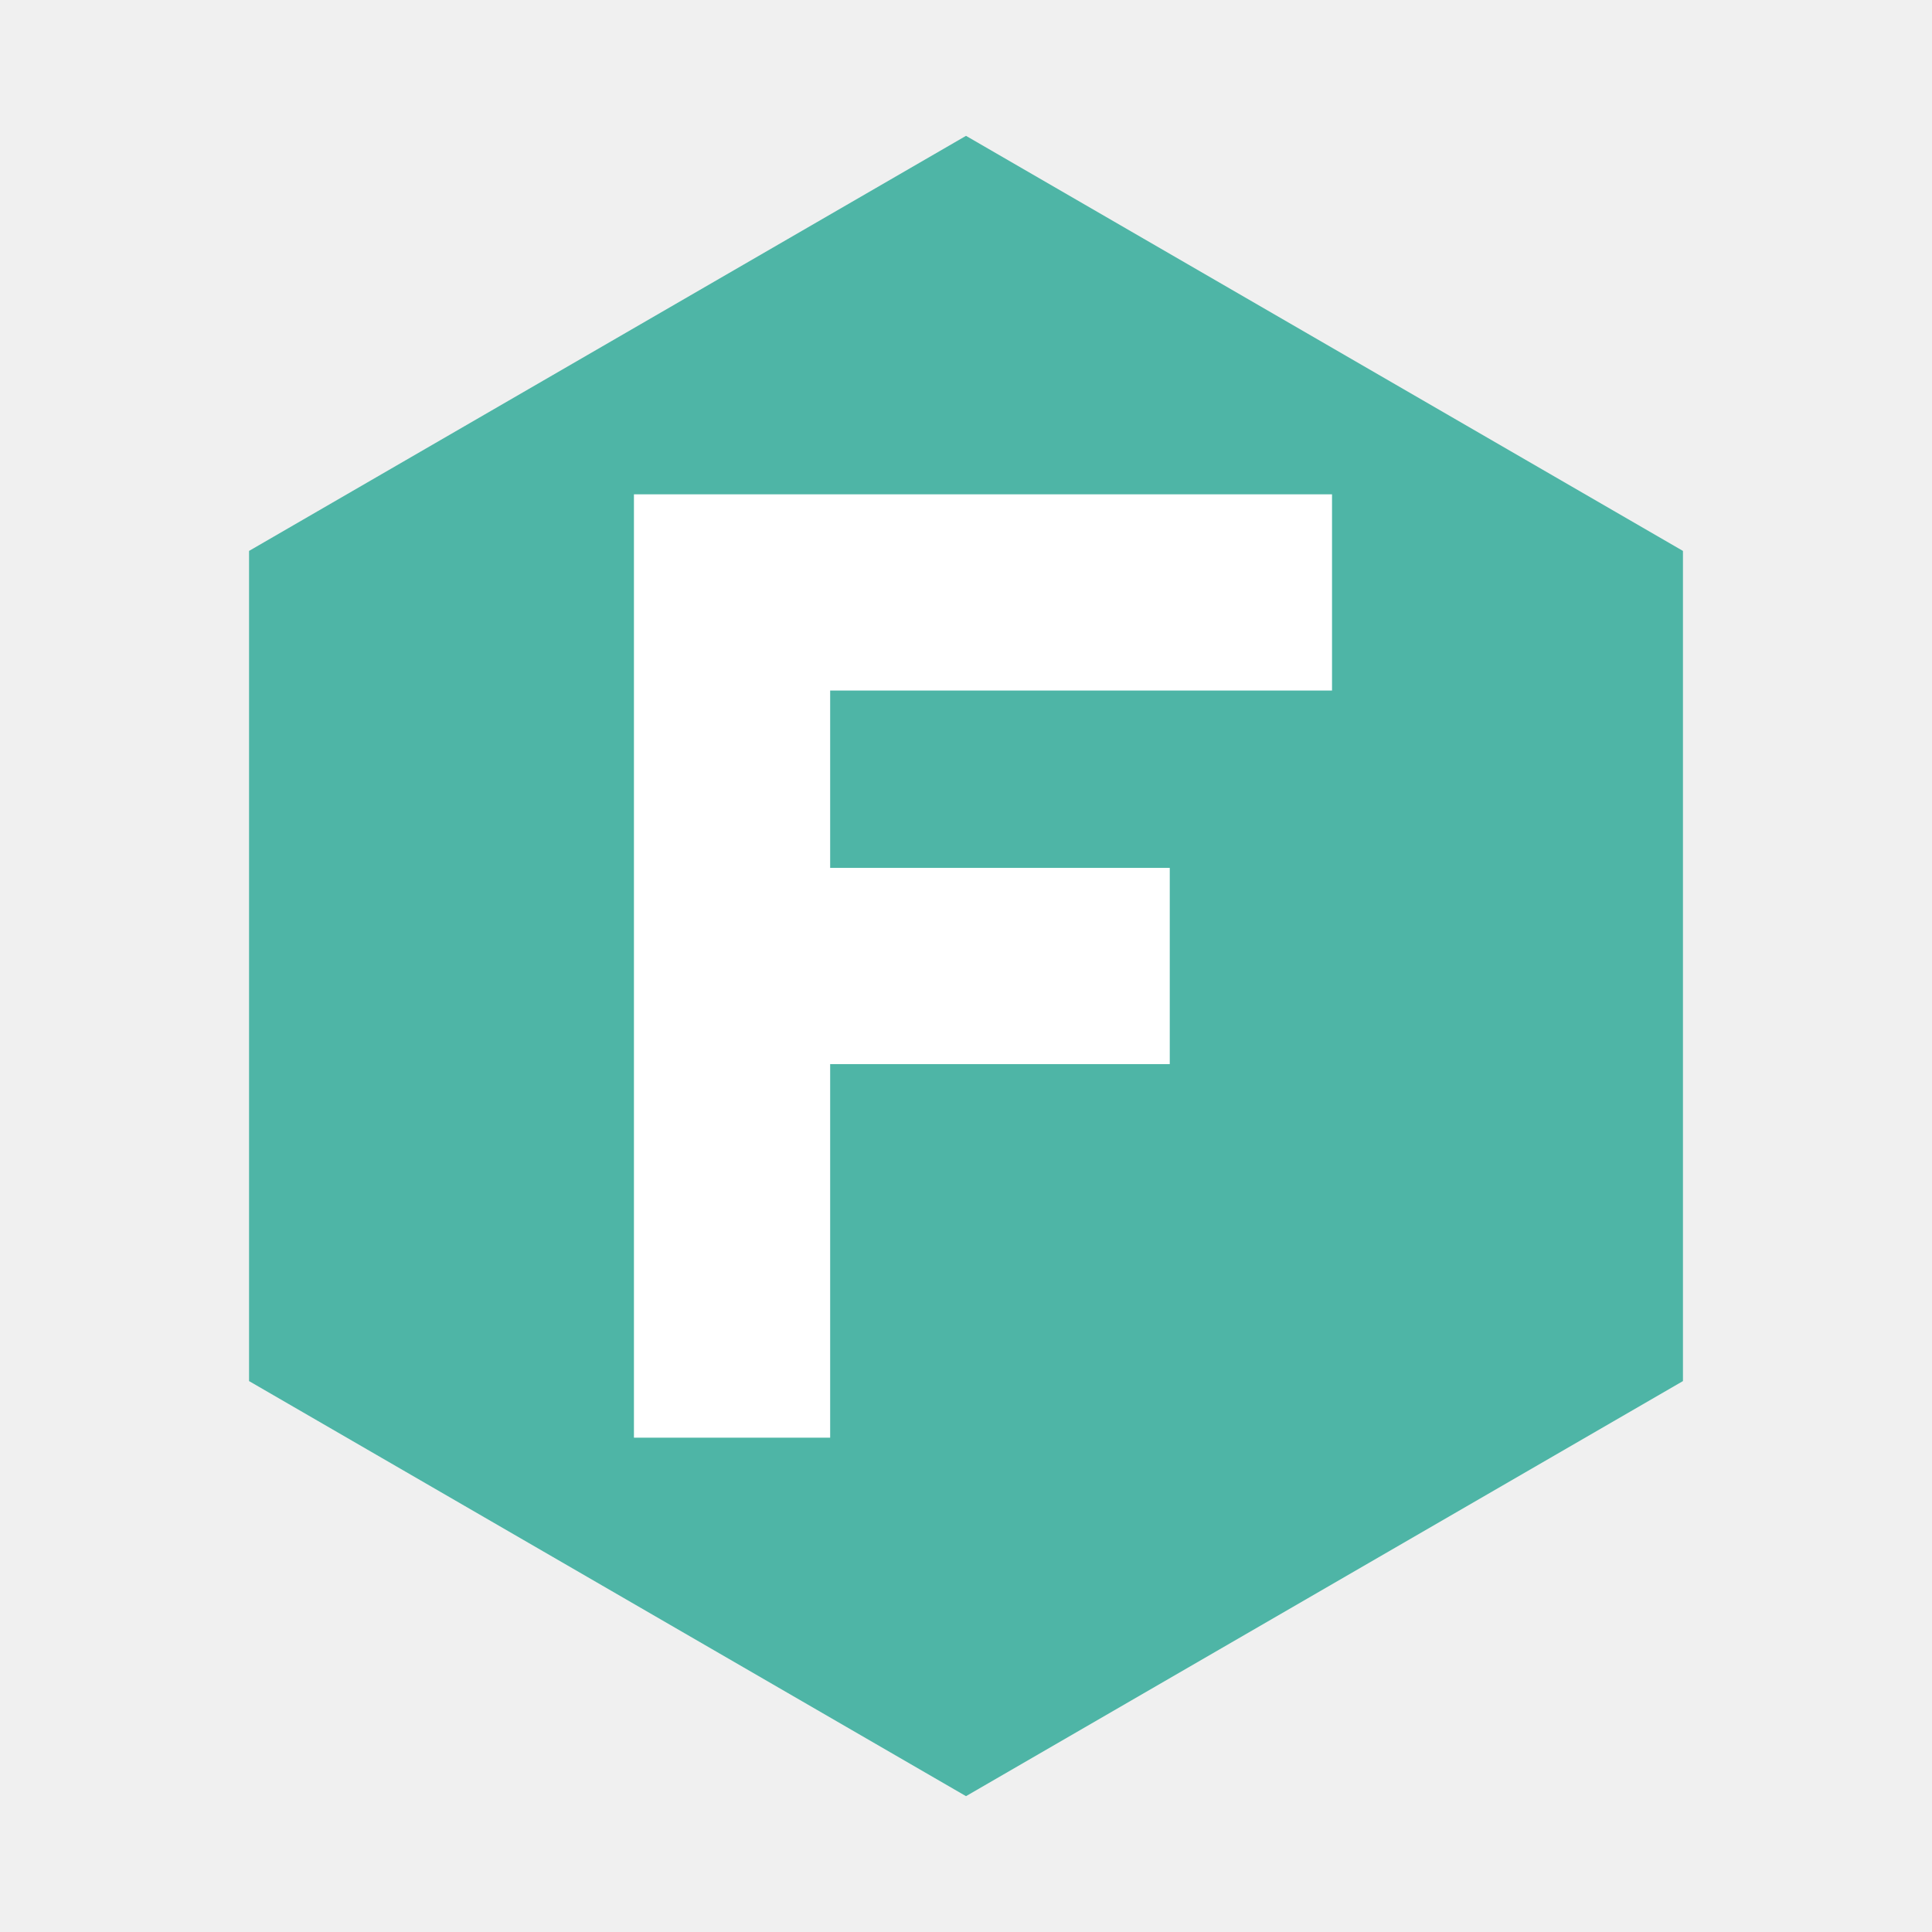
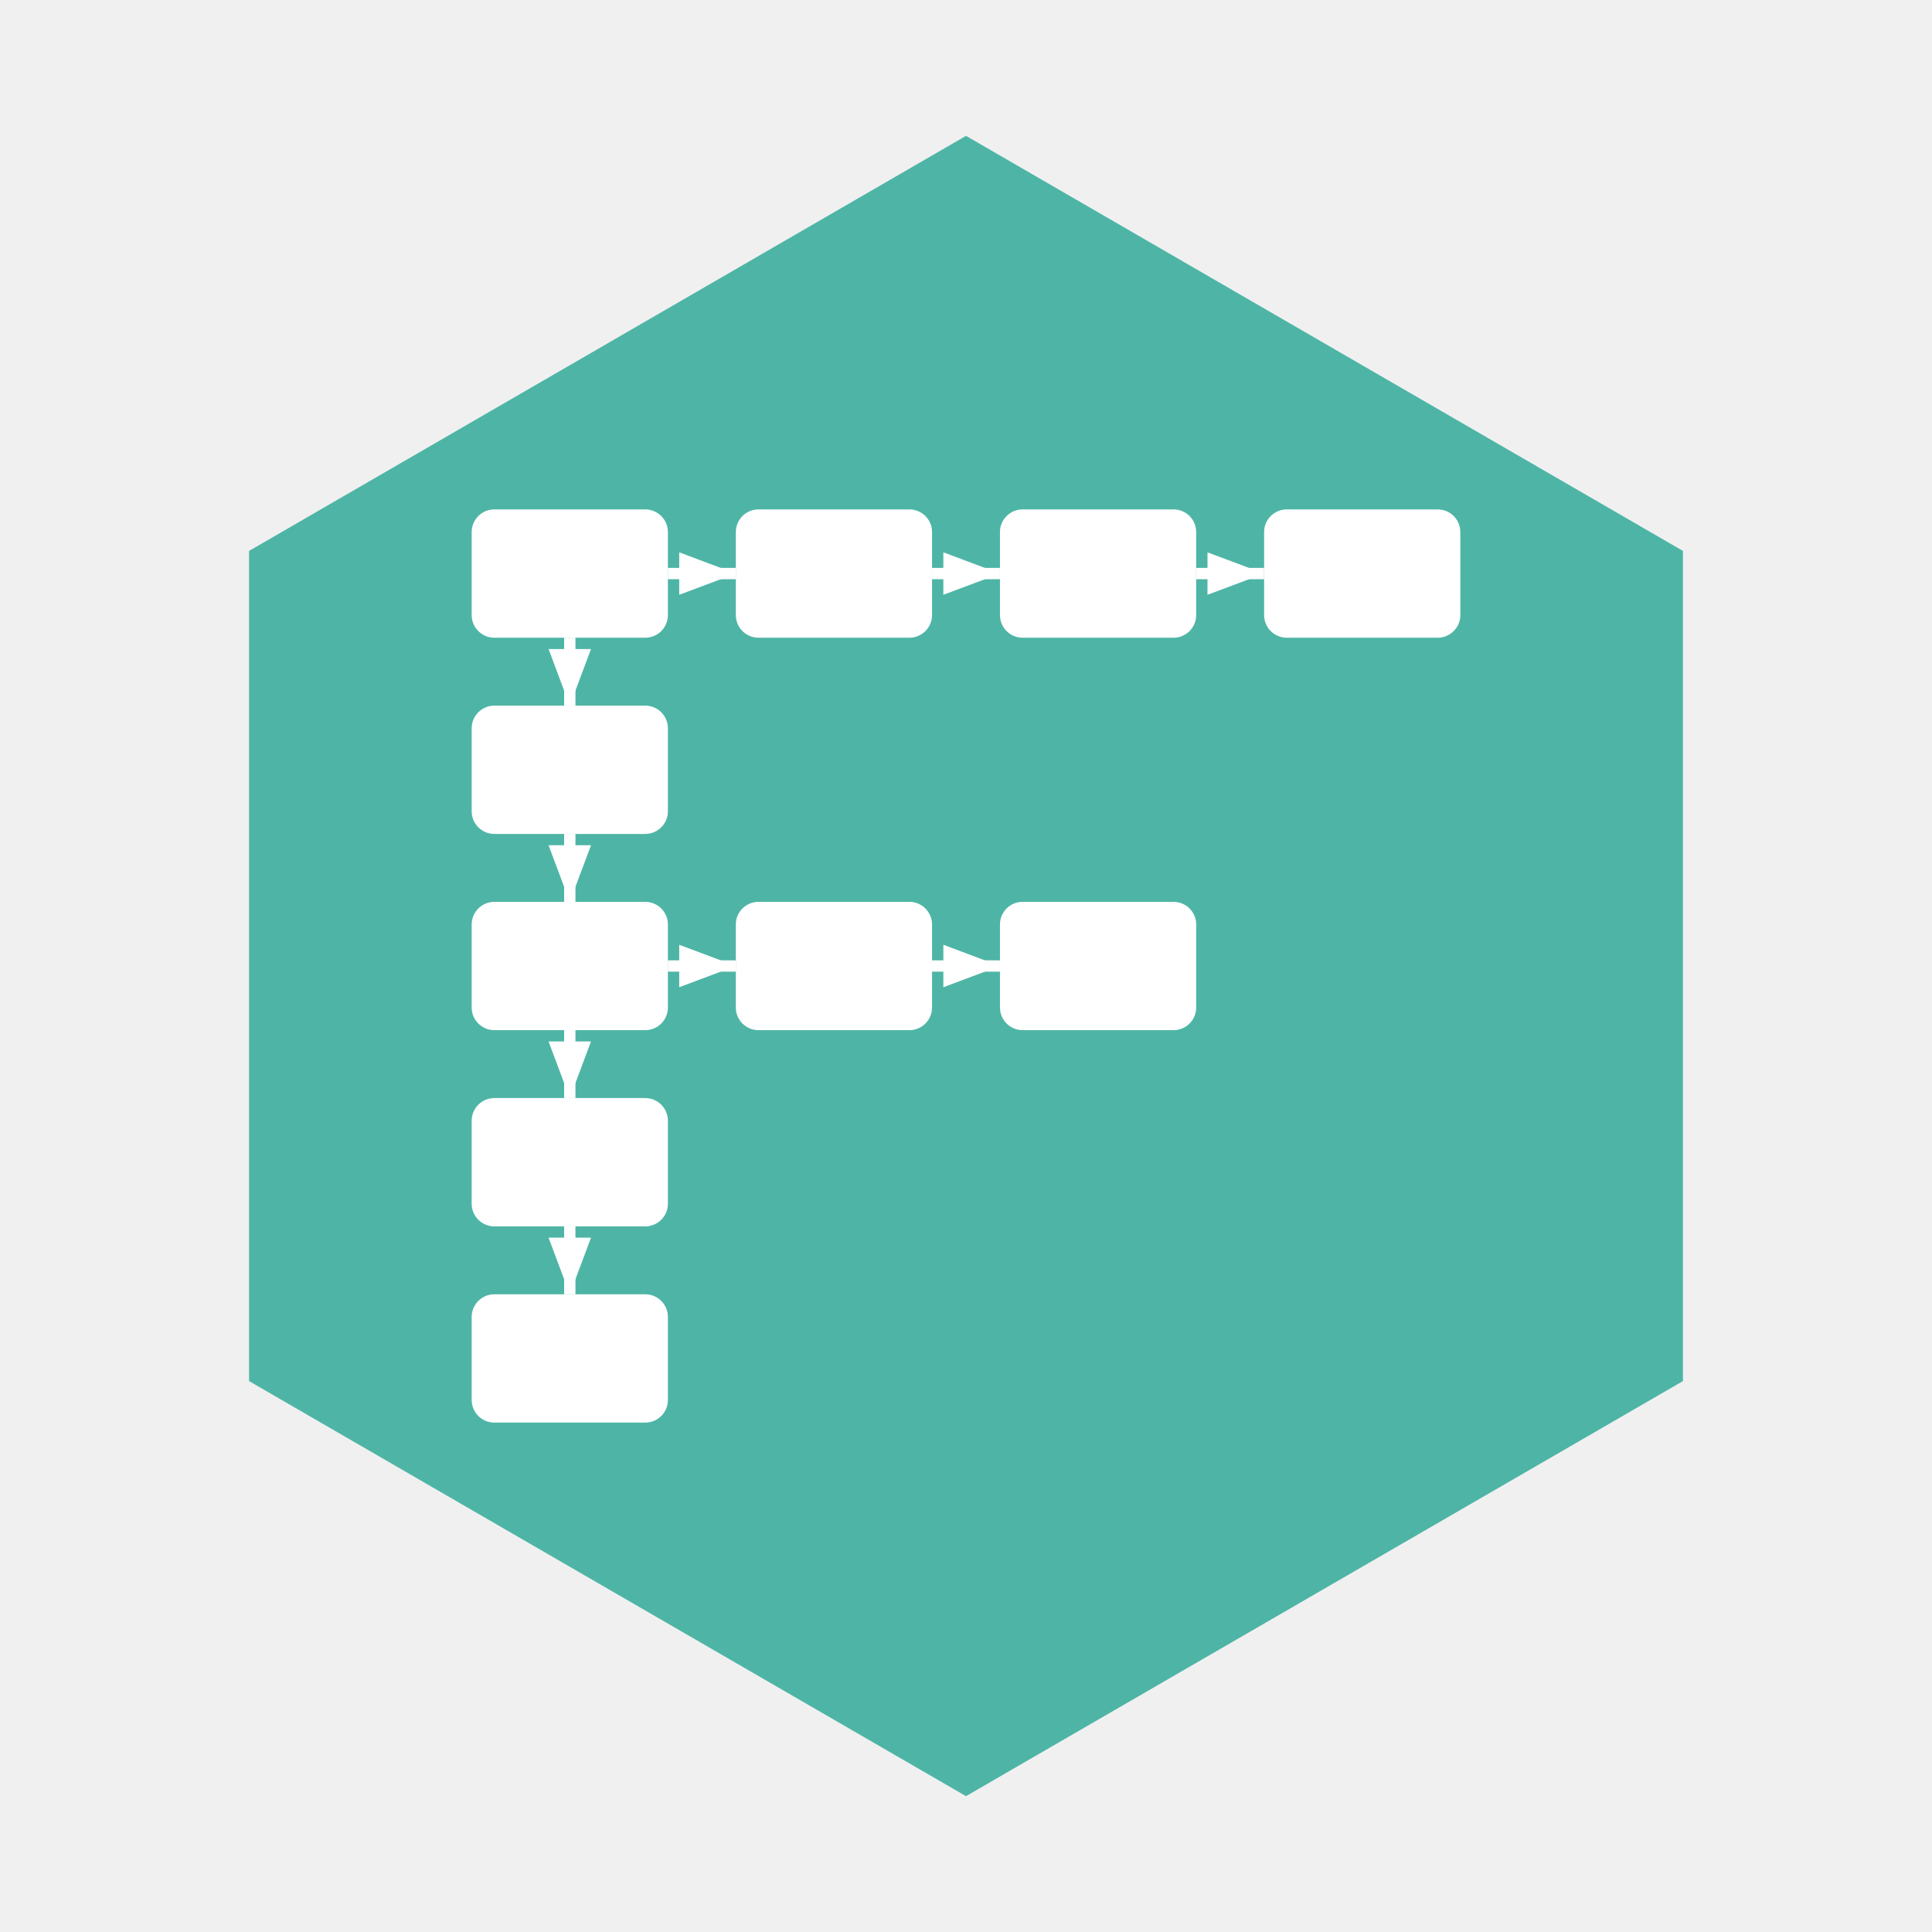
<svg xmlns="http://www.w3.org/2000/svg" viewBox="0 0 512 512">
+   <defs>
+     <marker id="arr-r" viewBox="0 0 8 6" refX="8" refY="3" markerWidth="5" markerHeight="4" orient="auto">
+       <path d="M 0 0 L 8 3 L 0 6 Z" fill="white" />
+     </marker>
+   </defs>
  <polygon points="256,36 446,146 446,366 256,476 66,366 66,146" fill="#4EB5A6" />
-   <path d="M 168 131            L 353 131            L 353 183            L 220 183            L 220 230            L 310 230            L 310 282            L 220 282            L 220 381            L 168 381            Z" fill="white" />
+   <rect x="125" y="135" width="52" height="34" rx="6" fill="white" />
+   <rect x="195" y="135" width="52" height="34" rx="6" fill="white" />
+   <rect x="265" y="135" width="52" height="34" rx="6" fill="white" />
+   <rect x="335" y="135" width="52" height="34" rx="6" fill="white" />
+   <rect x="125" y="187" width="52" height="34" rx="6" fill="white" />
+   <rect x="125" y="239" width="52" height="34" rx="6" fill="white" />
+   <rect x="125" y="291" width="52" height="34" rx="6" fill="white" />
+   <rect x="125" y="343" width="52" height="34" rx="6" fill="white" />
+   <rect x="195" y="239" width="52" height="34" rx="6" fill="white" />
+   <rect x="265" y="239" width="52" height="34" rx="6" fill="white" />
+   <line x1="177" y1="152" x2="195" y2="152" stroke="white" stroke-width="3" marker-end="url(#arr-r)" />
+   <line x1="247" y1="152" x2="265" y2="152" stroke="white" stroke-width="3" marker-end="url(#arr-r)" />
+   <line x1="317" y1="152" x2="335" y2="152" stroke="white" stroke-width="3" marker-end="url(#arr-r)" />
+   <line x1="177" y1="256" x2="195" y2="256" stroke="white" stroke-width="3" marker-end="url(#arr-r)" />
+   <line x1="247" y1="256" x2="265" y2="256" stroke="white" stroke-width="3" marker-end="url(#arr-r)" />
+   <line x1="151" y1="169" x2="151" y2="187" stroke="white" stroke-width="3" marker-end="url(#arr-r)" />
+   <line x1="151" y1="221" x2="151" y2="239" stroke="white" stroke-width="3" marker-end="url(#arr-r)" />
+   <line x1="151" y1="273" x2="151" y2="291" stroke="white" stroke-width="3" marker-end="url(#arr-r)" />
+   <line x1="151" y1="325" x2="151" y2="343" stroke="white" stroke-width="3" marker-end="url(#arr-r)" />
</svg>
